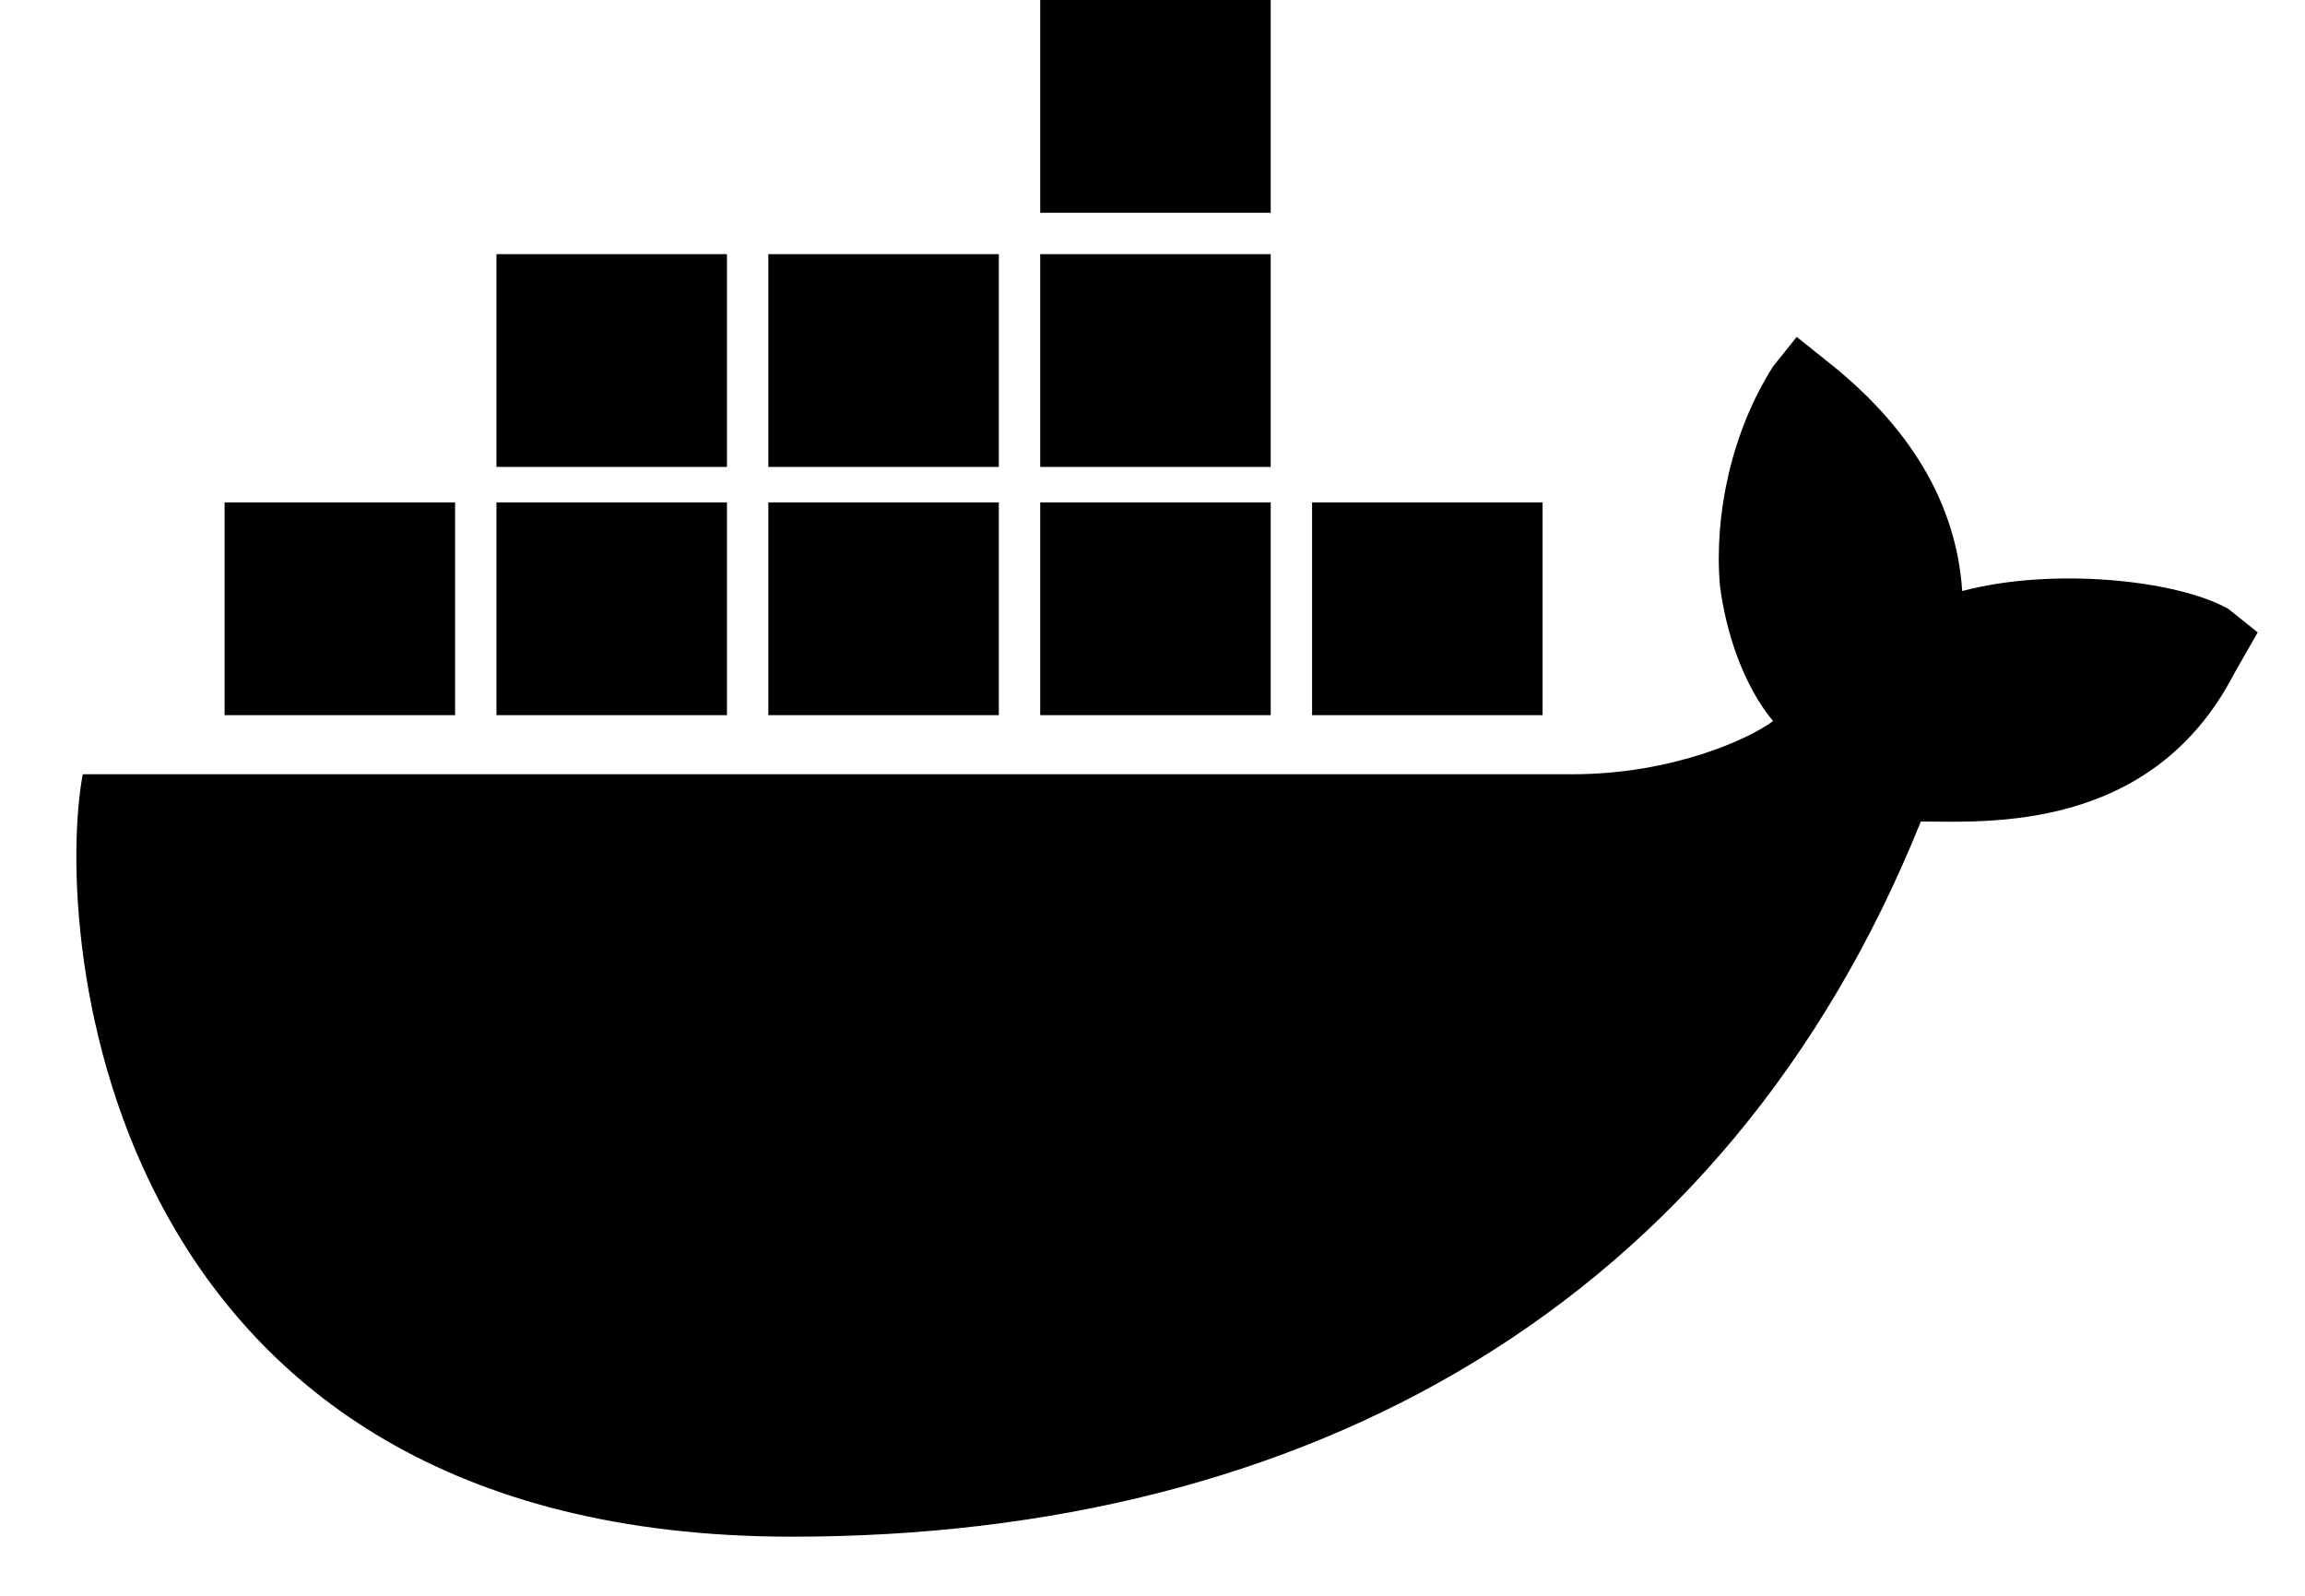
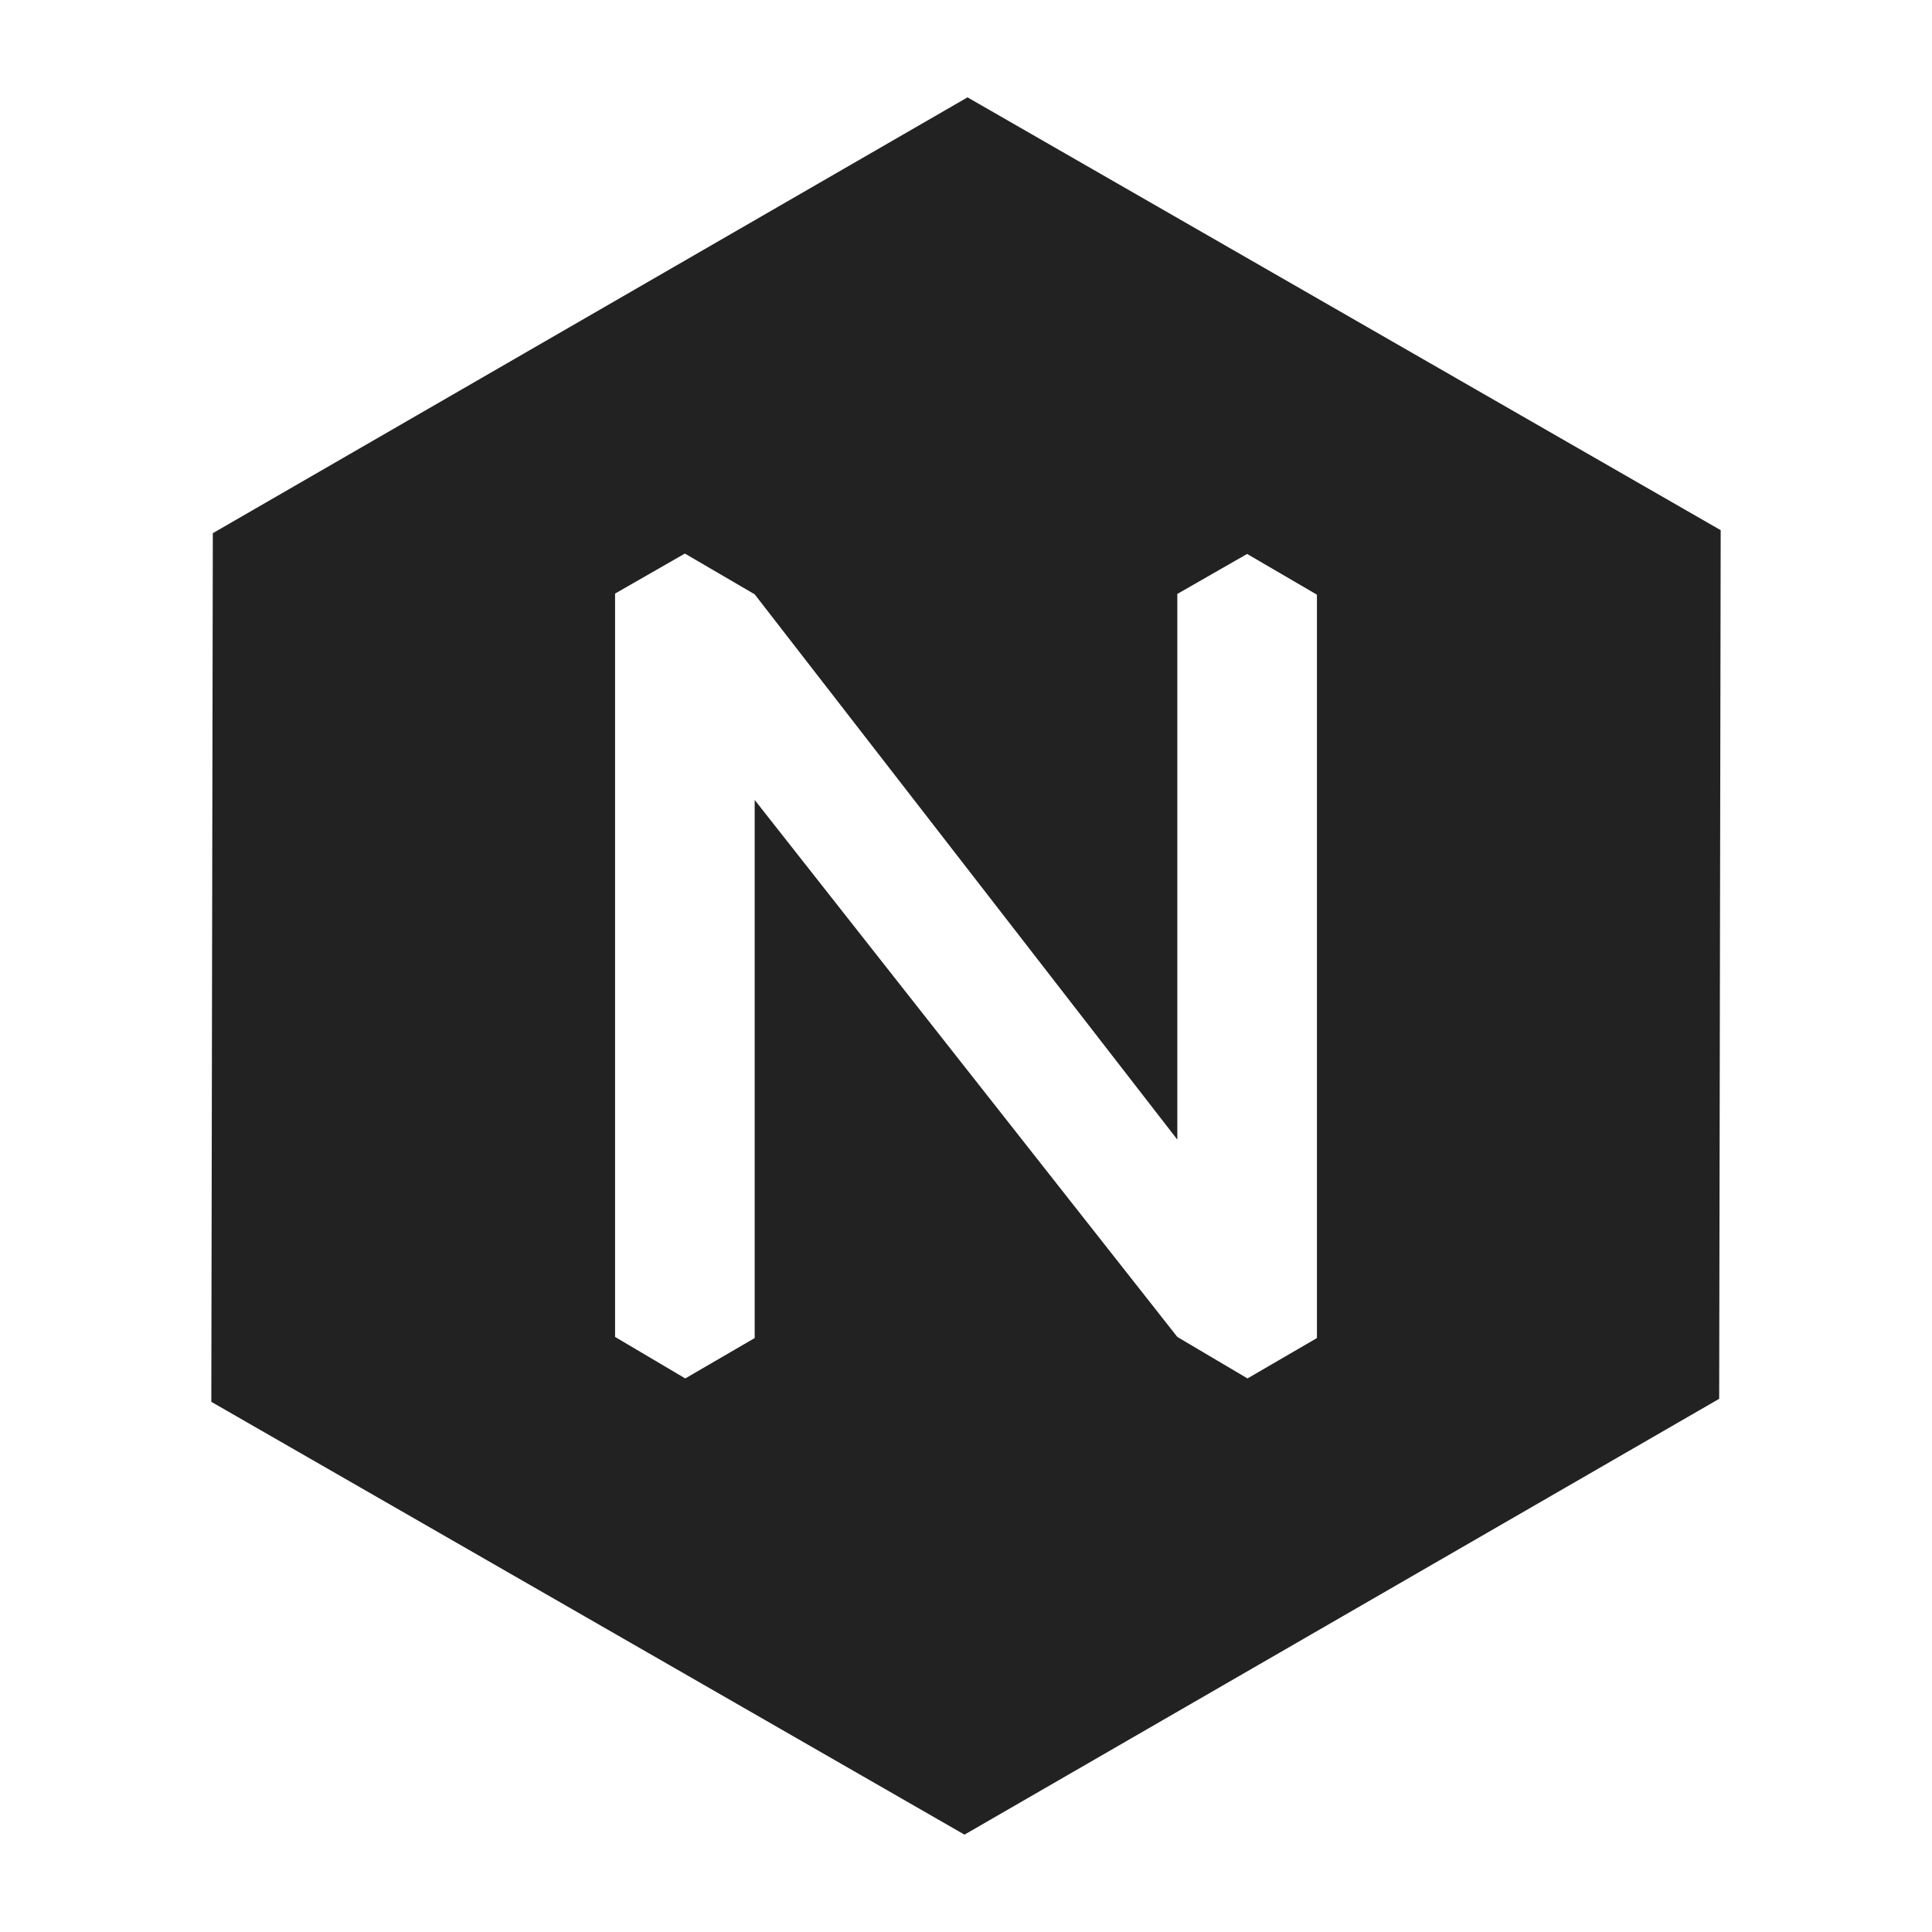
- <svg xmlns="http://www.w3.org/2000/svg" width="39px" height="27px" viewBox="0 0 39 27" version="1.1">
-   <g transform="translate(1, 0)" fill-rule="nonzero" fill="#000000">
-     <path d="M32.2,10 C32.1,8.5 31.3,7.2 29.9,6.1 L29.4,5.7 L29,6.2 C28.3,7.3 28,8.7 28.1,9.9 C28.2,10.7 28.5,11.6 29,12.2 C28.6,12.5 27.3,13.1 25.6,13.1 L0.4,13.1 C-0.1,15.8 0.7,26 12.4,26 C21.1,26 28.2,22.1 31.5,13.9 C32.6,13.9 35.4,14.1 36.8,11.4 C36.8,11.4 37.2,10.7 37.2,10.7 L36.7,10.3 C35.8,9.8 33.7,9.6 32.2,10 Z" stroke-width="0.7" />
-     <rect x="16.6" y="0" width="3.9" height="3.6" />
-     <rect x="16.6" y="4.3" width="3.9" height="3.6" />
-     <rect x="12" y="4.3" width="3.9" height="3.6" />
-     <rect x="7.4" y="4.3" width="3.9" height="3.6" />
-     <rect x="2.8" y="8.5" width="3.9" height="3.6" />
-     <rect x="7.4" y="8.5" width="3.9" height="3.6" />
-     <rect x="12" y="8.5" width="3.9" height="3.6" />
-     <rect x="16.6" y="8.5" width="3.9" height="3.6" />
-     <rect x="21.2" y="8.5" width="3.9" height="3.6" />
-   </g>
+ <svg xmlns="http://www.w3.org/2000/svg" xml:space="preserve" enable-background="new 0 0 512 512" viewBox="0 0 512 512" height="512px" width="512px" y="0px" x="0px" id="NexT" version="1.1">
+   <defs id="defs3388" />
+   <path style="fill:#222222;fill-opacity:1" id="path3384" d="M 256.4,25.8 56.4,141.3 56,371.5 255.6,486.2 455.6,370.7 456,140.5 Z m 92.6,328.8 -18.4,10.7 -18.6,-11 0,0 -112,-142.3 0,142.6 -18.4,10.7 -18.6,-11 0,-197 18.5,-10.6 18.5,10.8 0,0 112,144.5 0,-144.6 18.5,-10.6 18.5,10.8 z" />
</svg>
